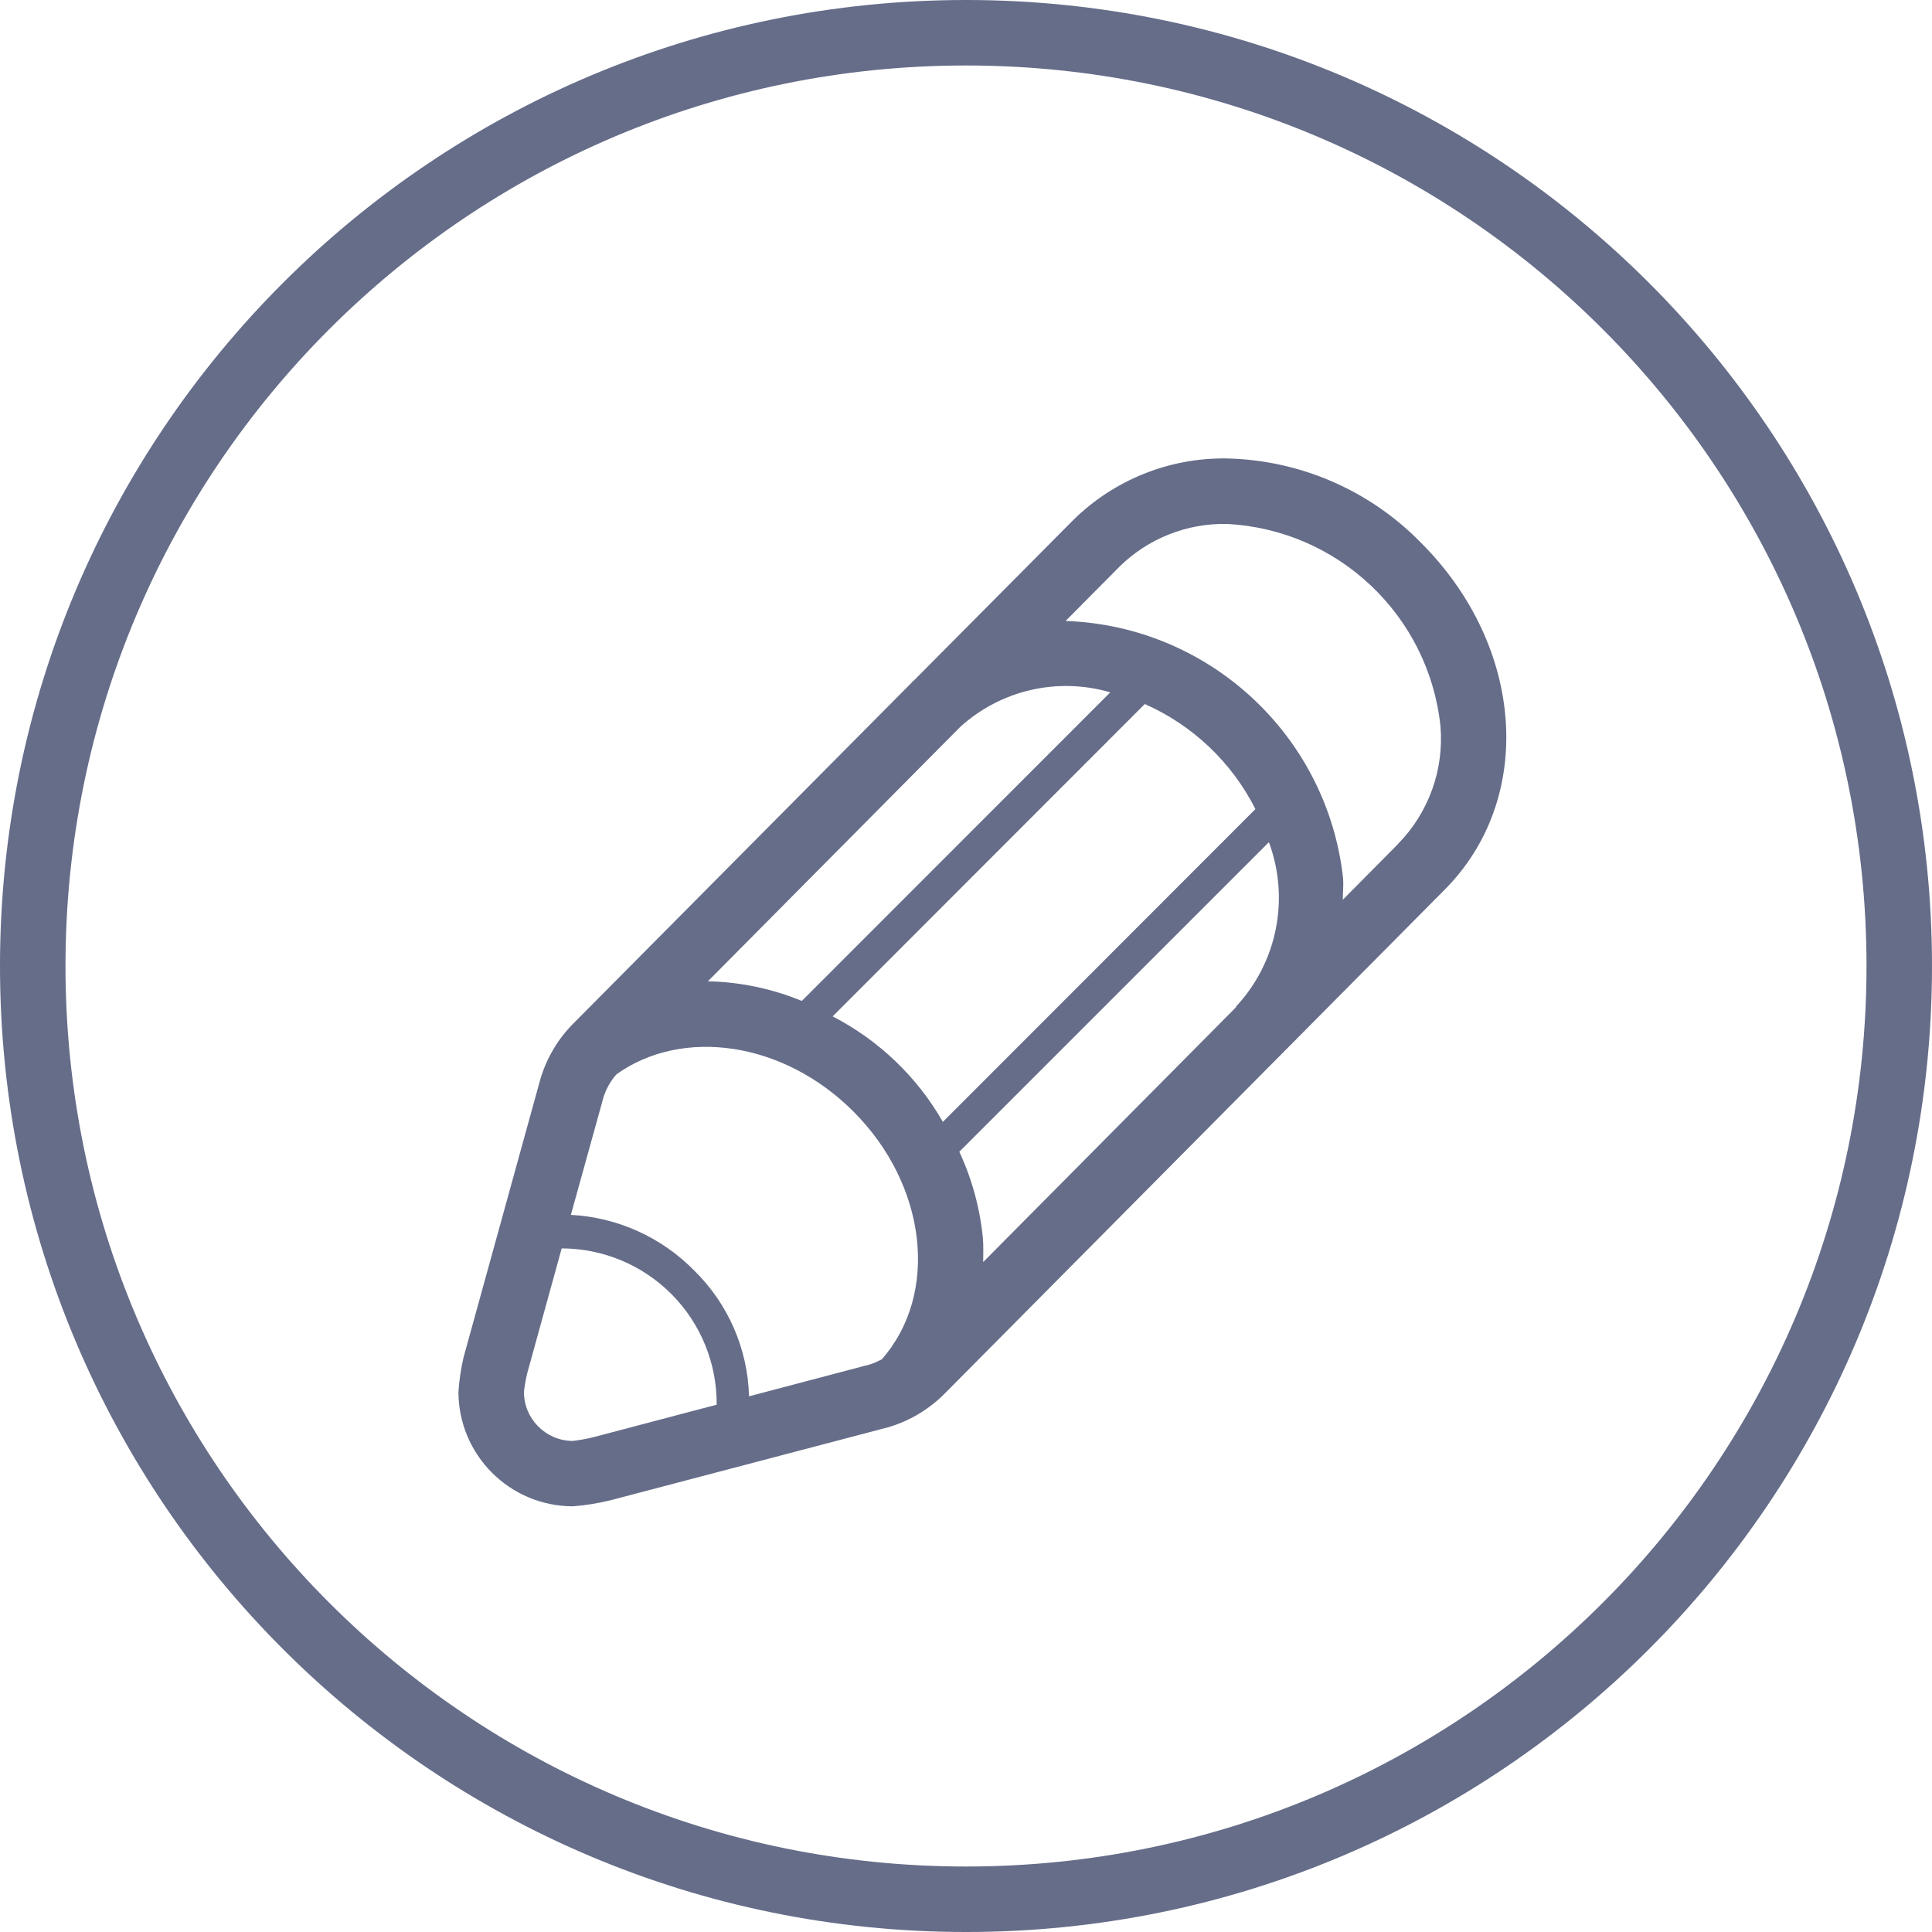
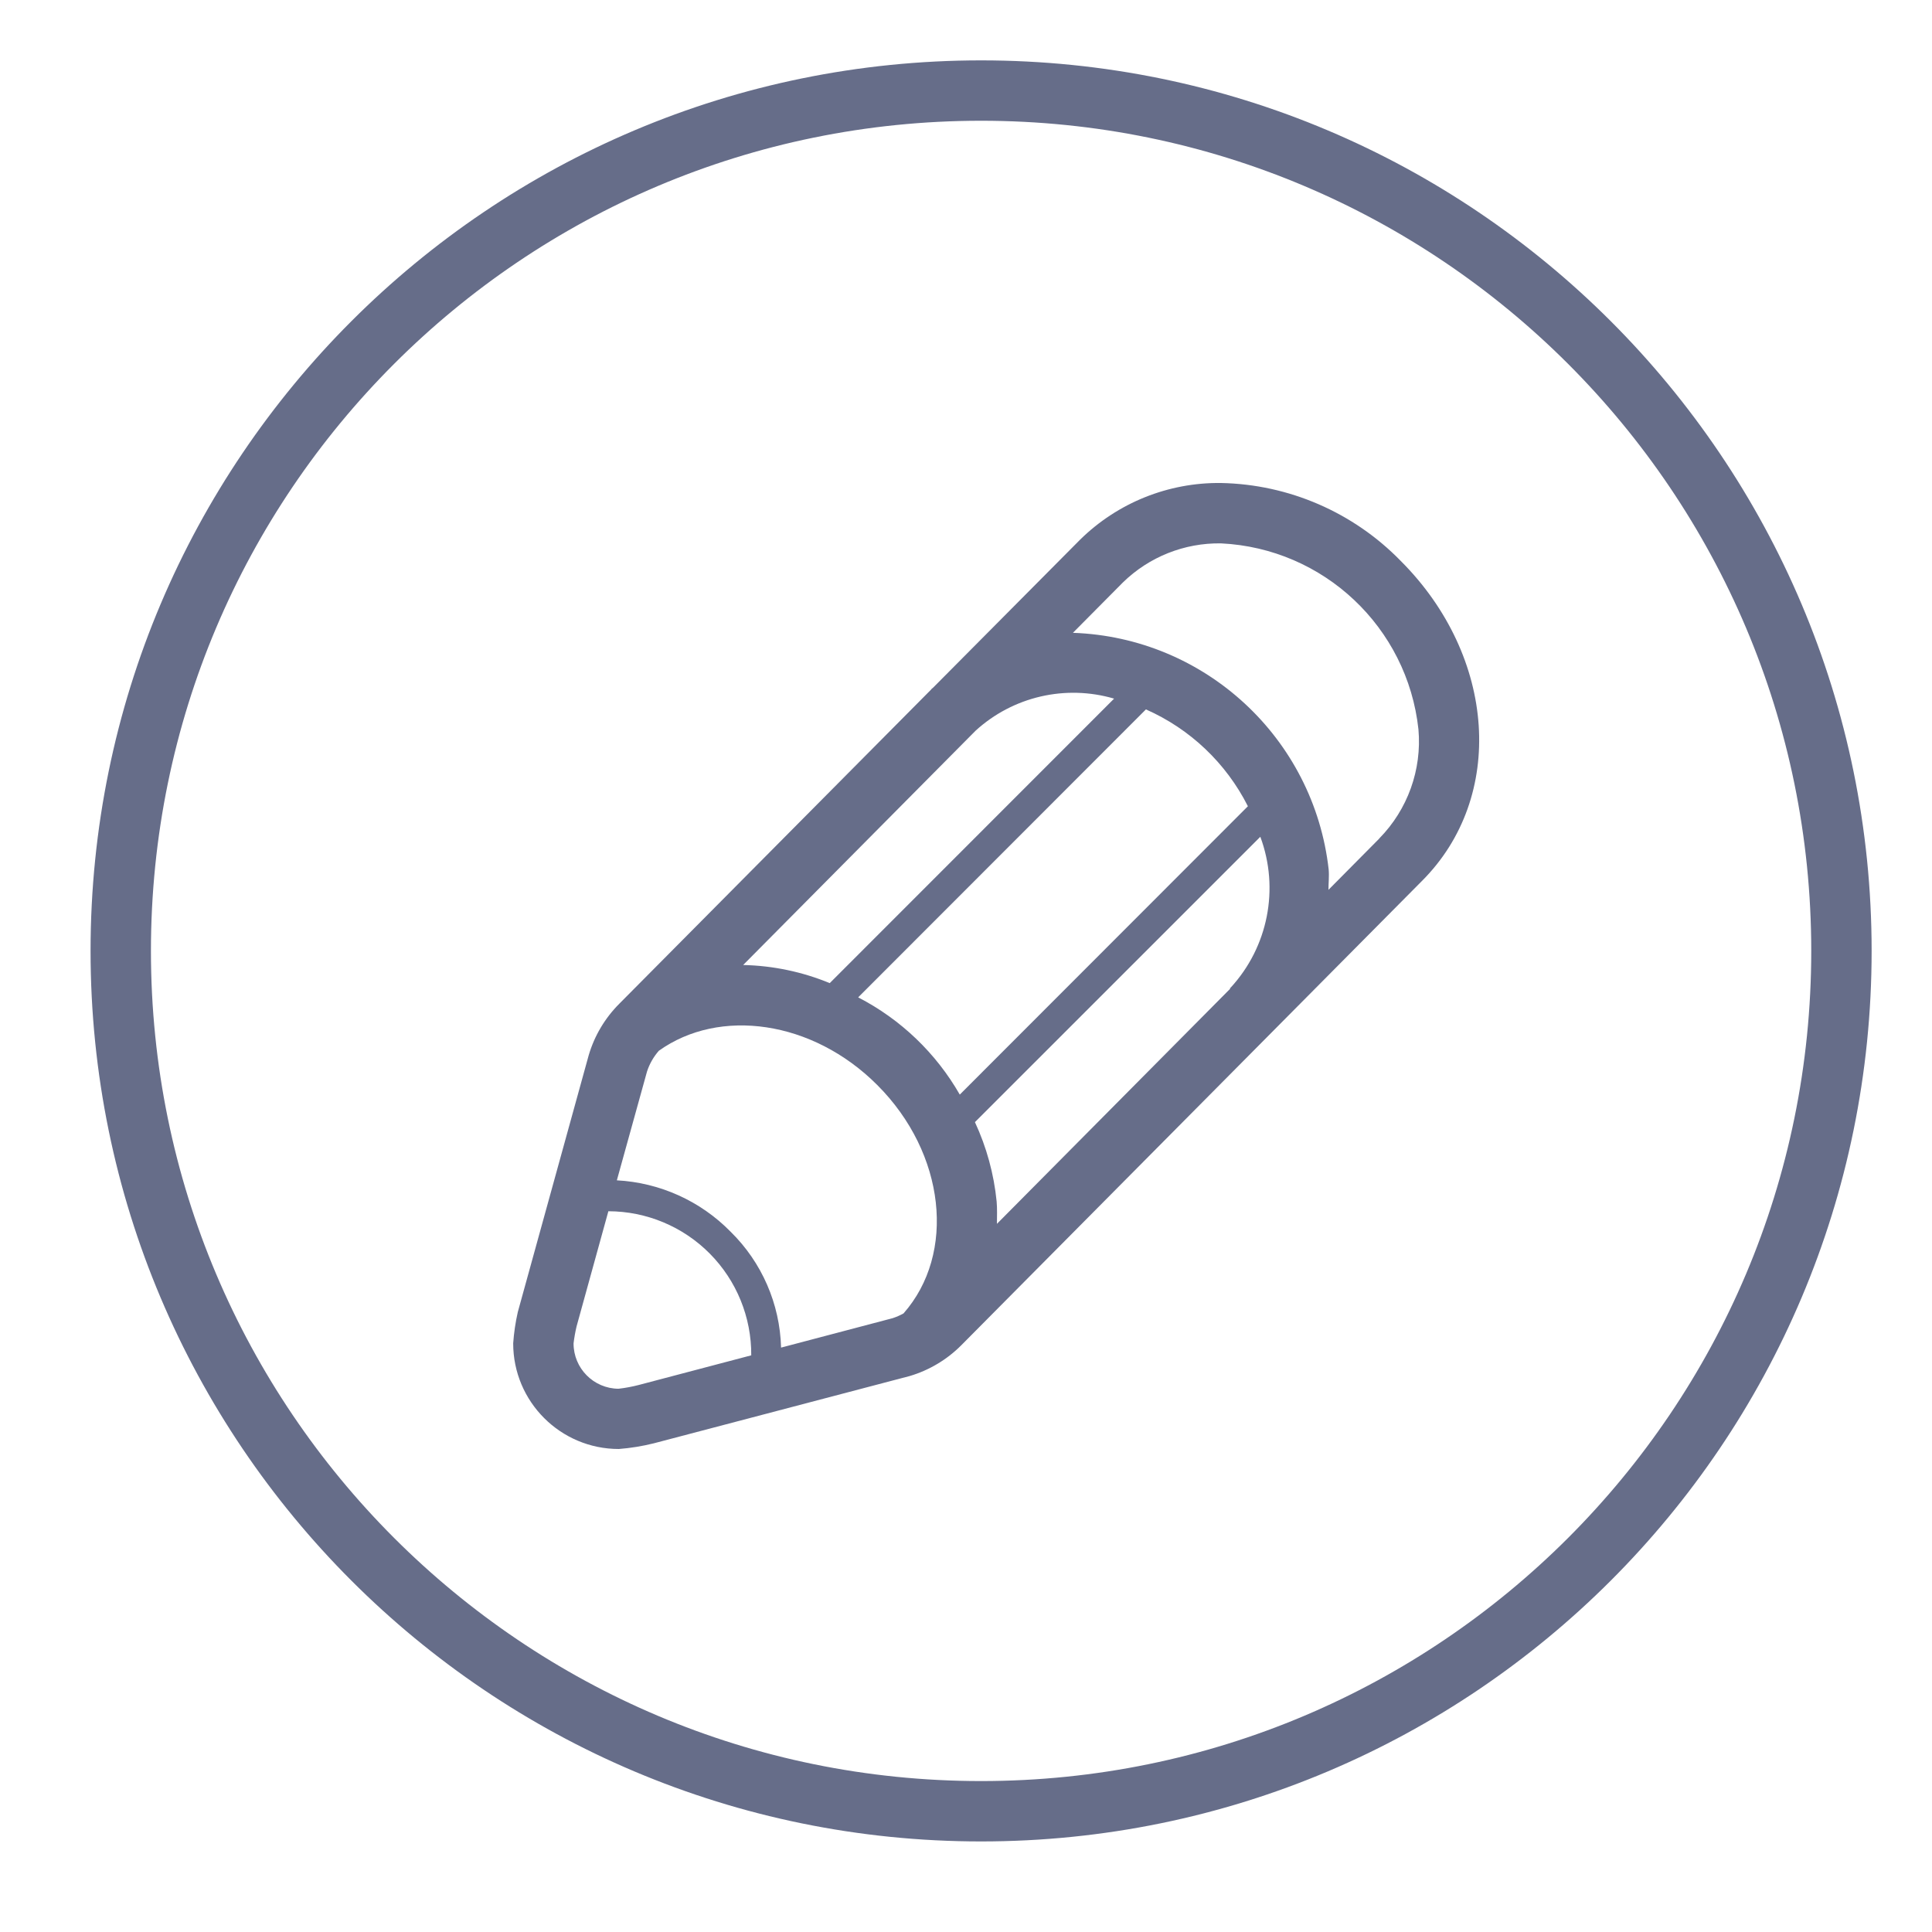
- <svg xmlns="http://www.w3.org/2000/svg" width="59" height="59" viewBox="0 0 59 59">
-   <g transform="translate(-41 -915)">
+ <svg xmlns="http://www.w3.org/2000/svg" width="64" height="64" viewBox="0 0 64 64">
+   <g transform="translate(-38 -913)">
+     <g transform="translate(38 913)" fill="none" stroke="rgba(112,112,112,0)" stroke-width="1">
+       <circle cx="32" cy="32" r="32" stroke="none" />
+       <circle cx="32" cy="32" r="31.5" fill="none" />
+     </g>
    <path d="M84.4,931.58A8.544,8.544,0,0,0,78.449,929a6.541,6.541,0,0,0-4.669,1.877l-4.867,4.9c-.015.014-.032.024-.047.038s-.013.019-.021.027l0,0-10.33,10.408a4.021,4.021,0,0,0-1.013,1.705l-2.349,8.508A6.864,6.864,0,0,0,55,957.5a3.5,3.5,0,0,0,3.5,3.5,7.112,7.112,0,0,0,1.157-.188l8.478-2.229a4.029,4.029,0,0,0,1.705-1.016l15.263-15.383C87.884,939.406,87.571,934.75,84.4,931.58ZM71.015,952.8a8.144,8.144,0,0,0-.719-2.628l9.454-9.453a4.875,4.875,0,0,1-.985,5c-.008.008-.017.013-.025.02l.013.013-7.728,7.789C71.025,953.293,71.037,953.049,71.015,952.8Zm-1.221-3.54a8.224,8.224,0,0,0-3.366-3.221L75.96,936.5a6.909,6.909,0,0,1,3.378,3.208Zm-4.308-3.693a7.973,7.973,0,0,0-2.868-.6l7.7-7.762a4.8,4.8,0,0,1,4.588-1.062Zm-6.318,13.31a4.9,4.9,0,0,1-.679.127A1.5,1.5,0,0,1,57,957.5a5.08,5.08,0,0,1,.1-.562l1.053-3.814a4.74,4.74,0,0,1,4.733,4.773Zm4.706-1.236A5.583,5.583,0,0,0,62.2,953.8a5.7,5.7,0,0,0-3.766-1.7l1-3.607a1.972,1.972,0,0,1,.391-.685c2.006-1.435,5.091-1.012,7.234,1.133,2.267,2.266,2.617,5.586.871,7.568a2.119,2.119,0,0,1-.359.157Zm19.818-16.864-1.685,1.7c0-.225.027-.443.007-.674a8.834,8.834,0,0,0-8.472-7.84l1.657-1.67A4.547,4.547,0,0,1,78.449,931a6.912,6.912,0,0,1,6.539,6.163A4.582,4.582,0,0,1,83.692,940.773Z" fill="#666d89" />
    <g transform="translate(41 915)" fill="none" stroke="#666d89" stroke-width="2">
      <circle cx="29.5" cy="29.5" r="29.5" stroke="none" />
      <circle cx="29.5" cy="29.5" r="28.5" fill="none" />
    </g>
  </g>
</svg>
